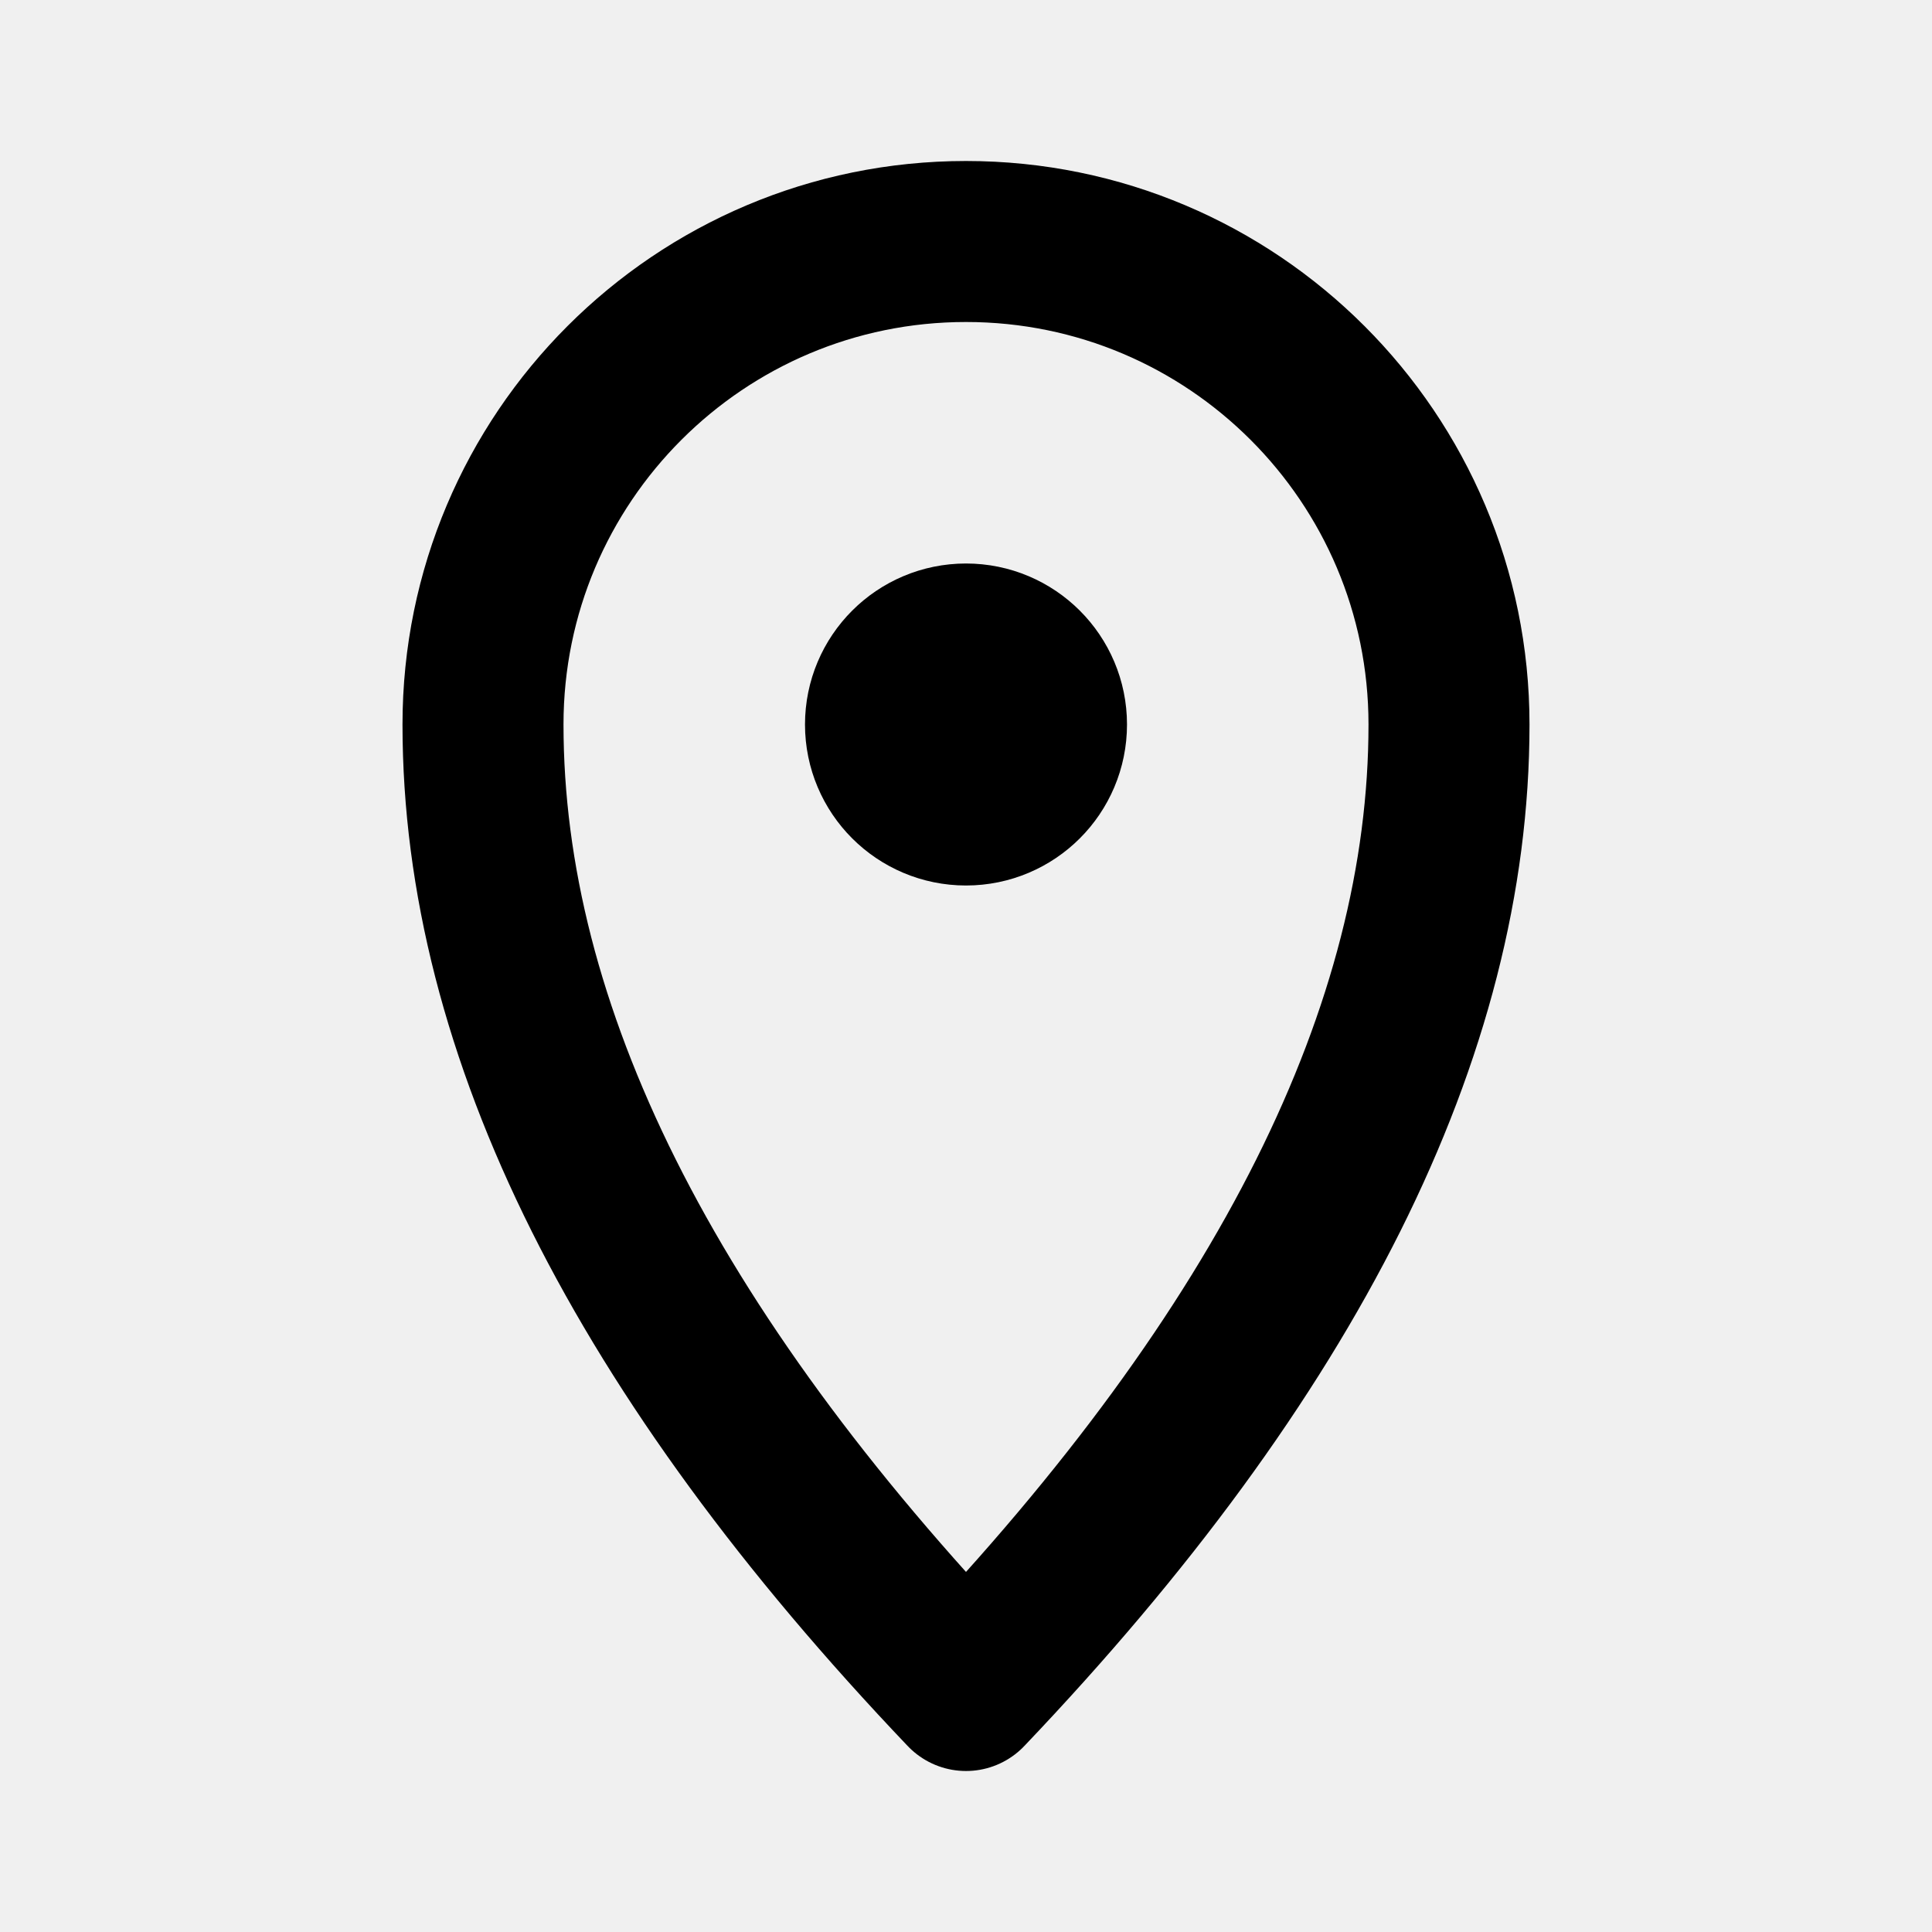
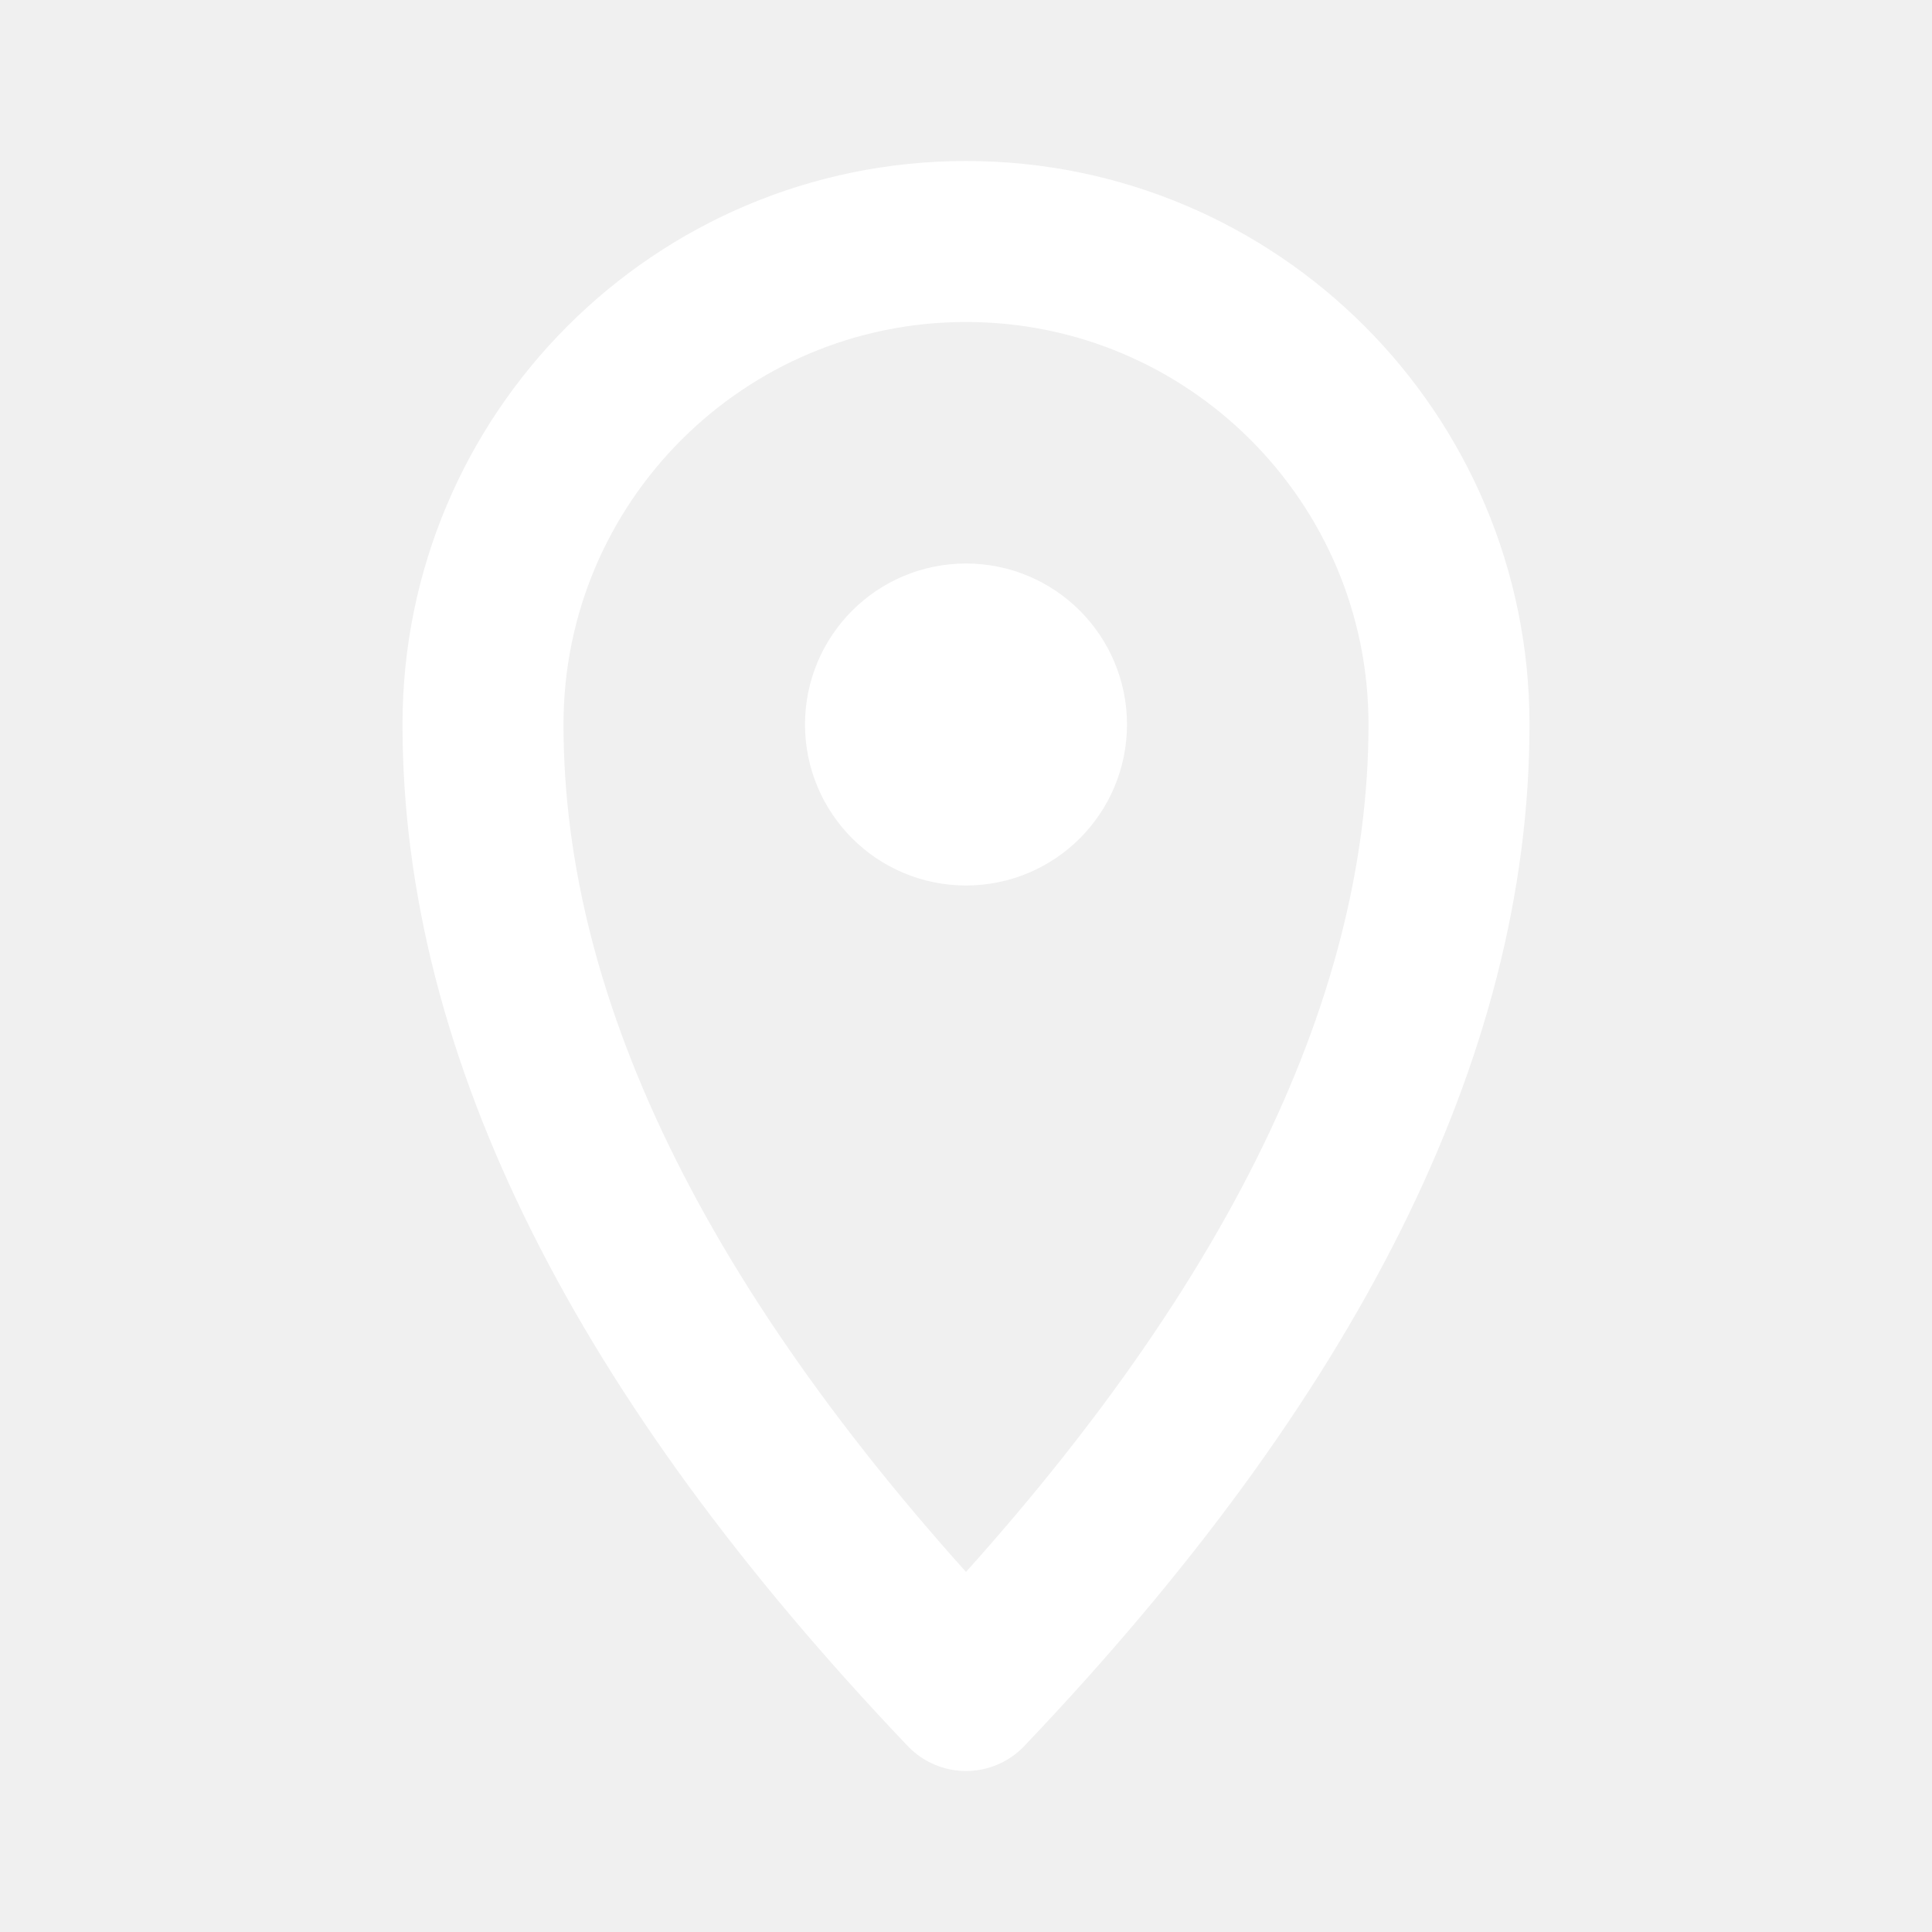
- <svg xmlns="http://www.w3.org/2000/svg" width="50px" height="50px" viewBox="0 0 24 24" role="img" aria-labelledby="locationIconTitle" stroke="#000000" stroke-width="2" stroke-linecap="round" stroke-linejoin="round" fill="none" color="#000000">
+ <svg xmlns="http://www.w3.org/2000/svg" width="40px" height="40px" viewBox="0 0 24 24" role="img" aria-labelledby="locationIconTitle" stroke="#ffffff" stroke-width="2" stroke-linecap="round" stroke-linejoin="round" fill="none" color="#ffffff">
  <g id="SVGRepo_bgCarrier" stroke-width="0" />
  <g id="SVGRepo_tracerCarrier" stroke-linecap="round" stroke-linejoin="round" />
  <g id="SVGRepo_iconCarrier">
    <path d="M12,21 C16,16.8 18,12.8 18,9 C18,5.686 15.314,3 12,3 C8.686,3 6,5.686 6,9 C6,12.8 8,16.8 12,21 Z" />
    <circle cx="12" cy="9" r="1" />
  </g>
</svg>
